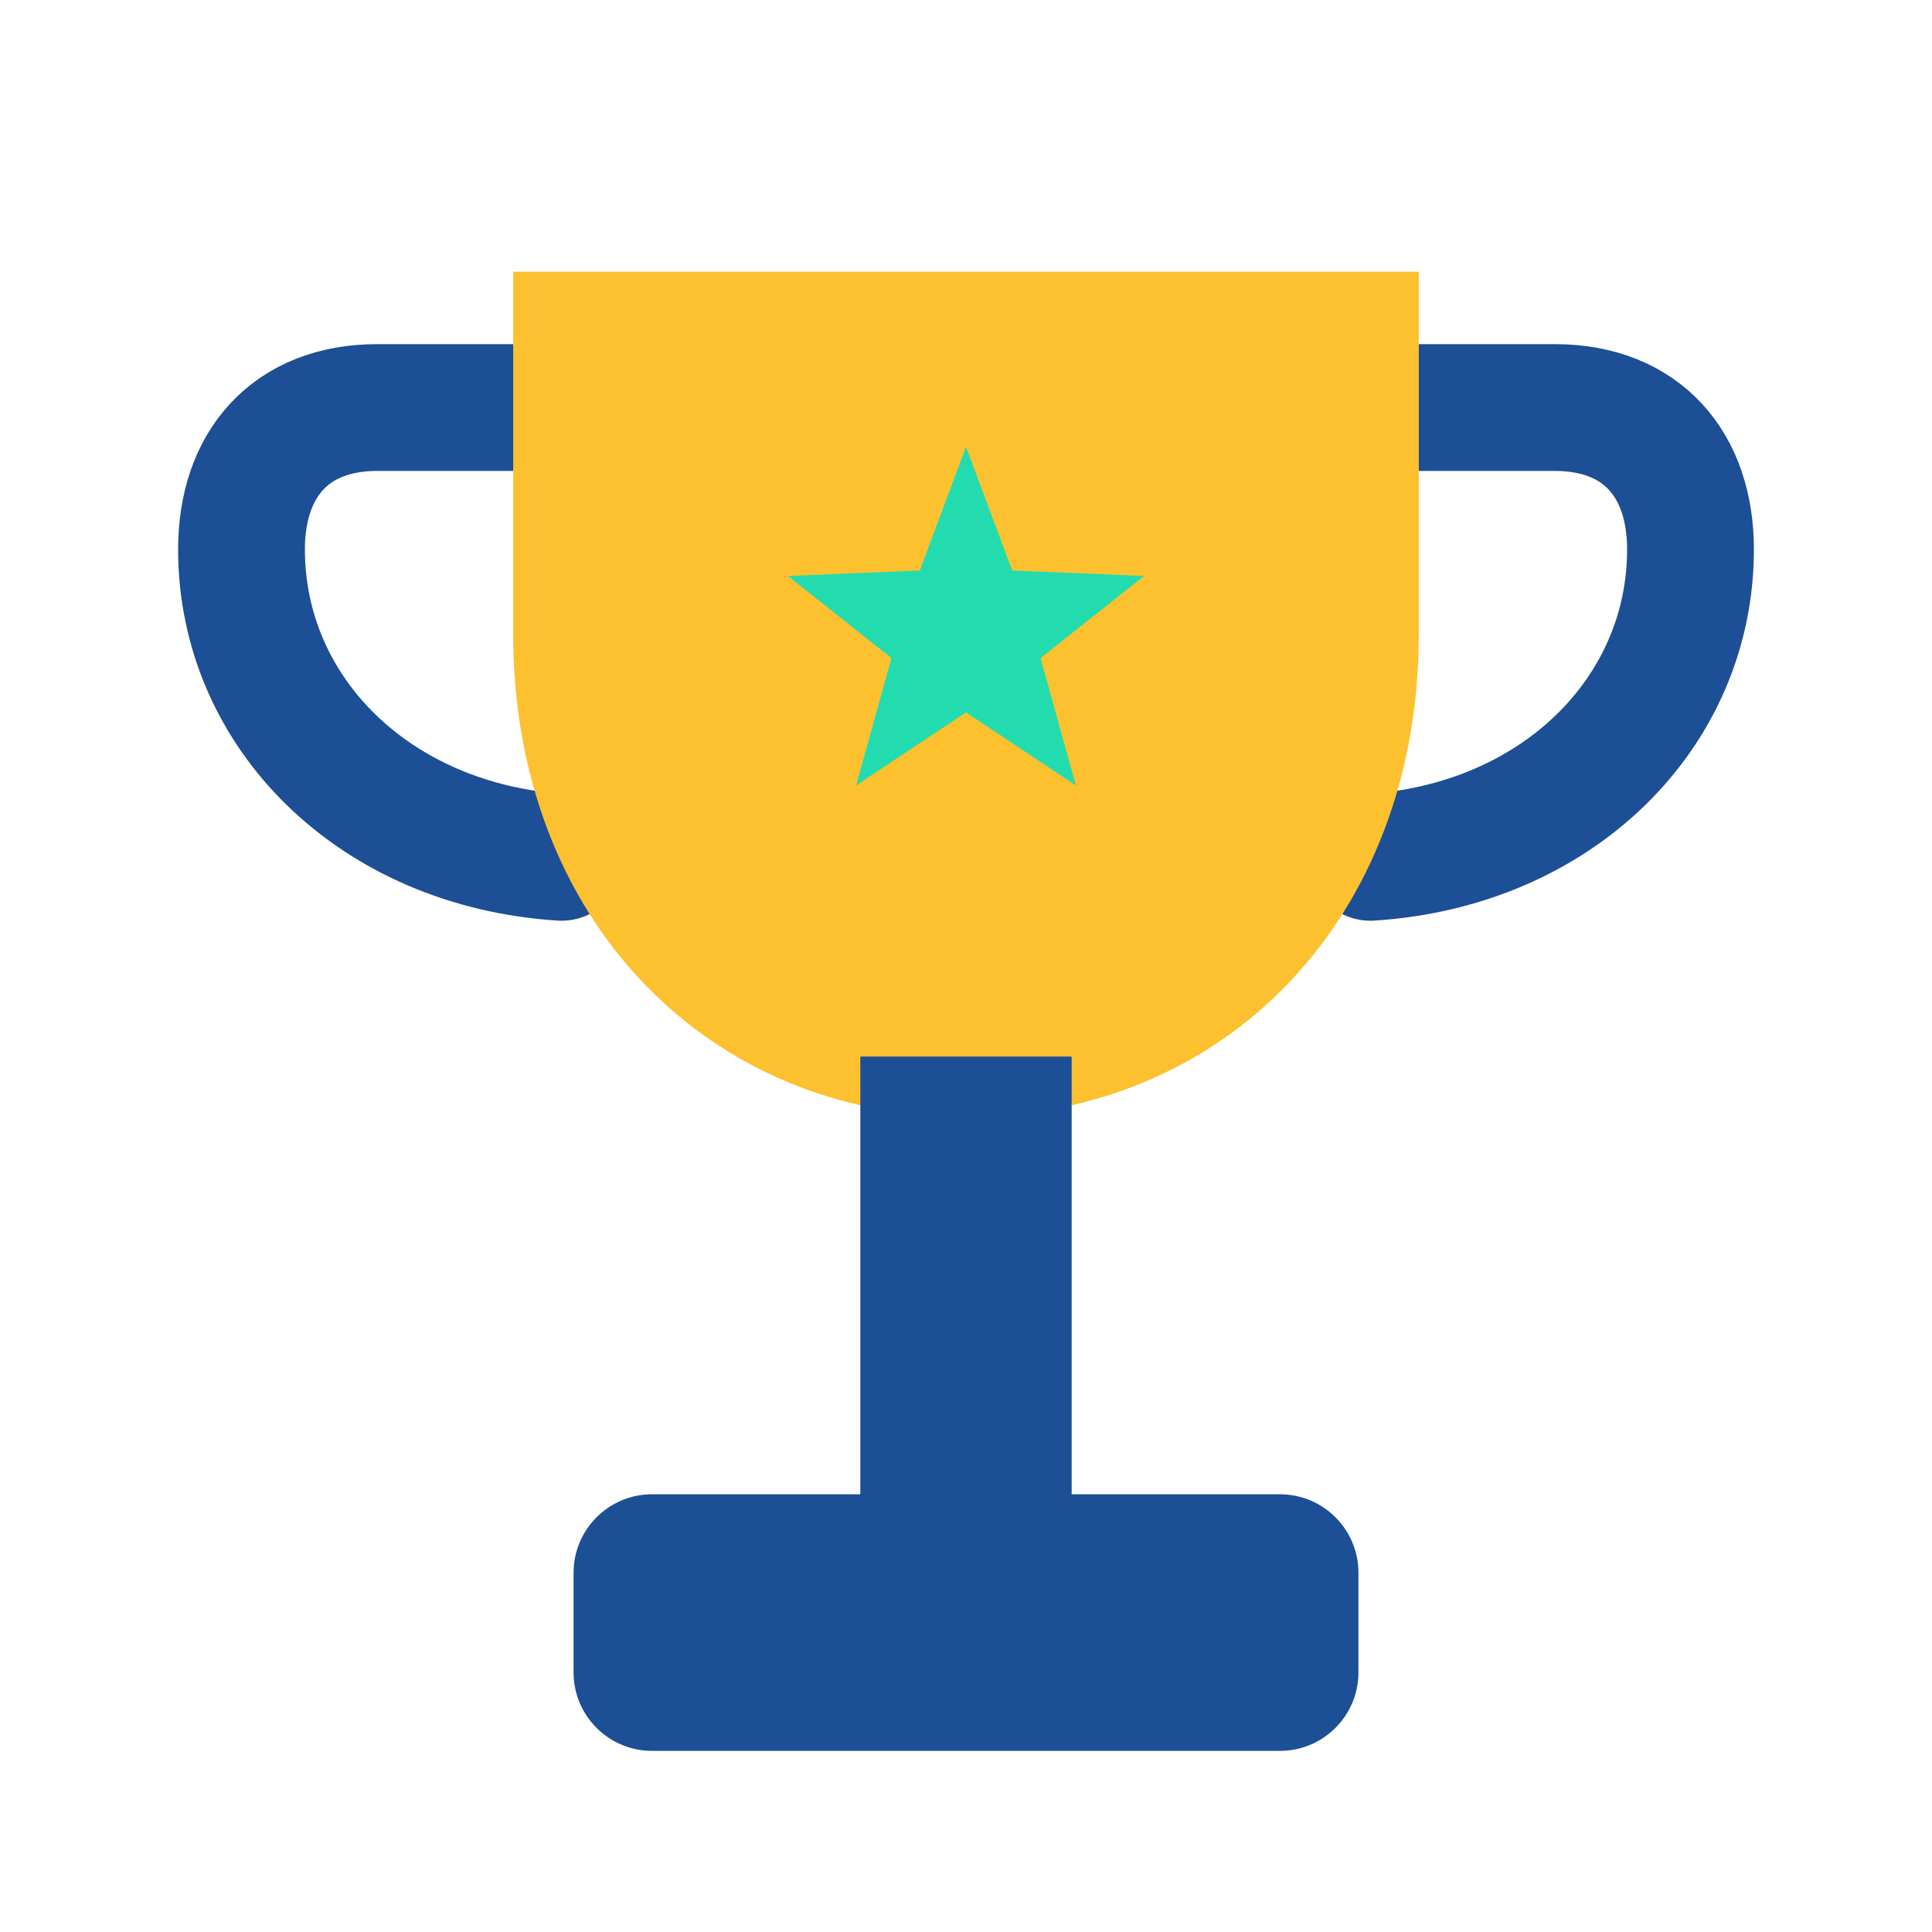
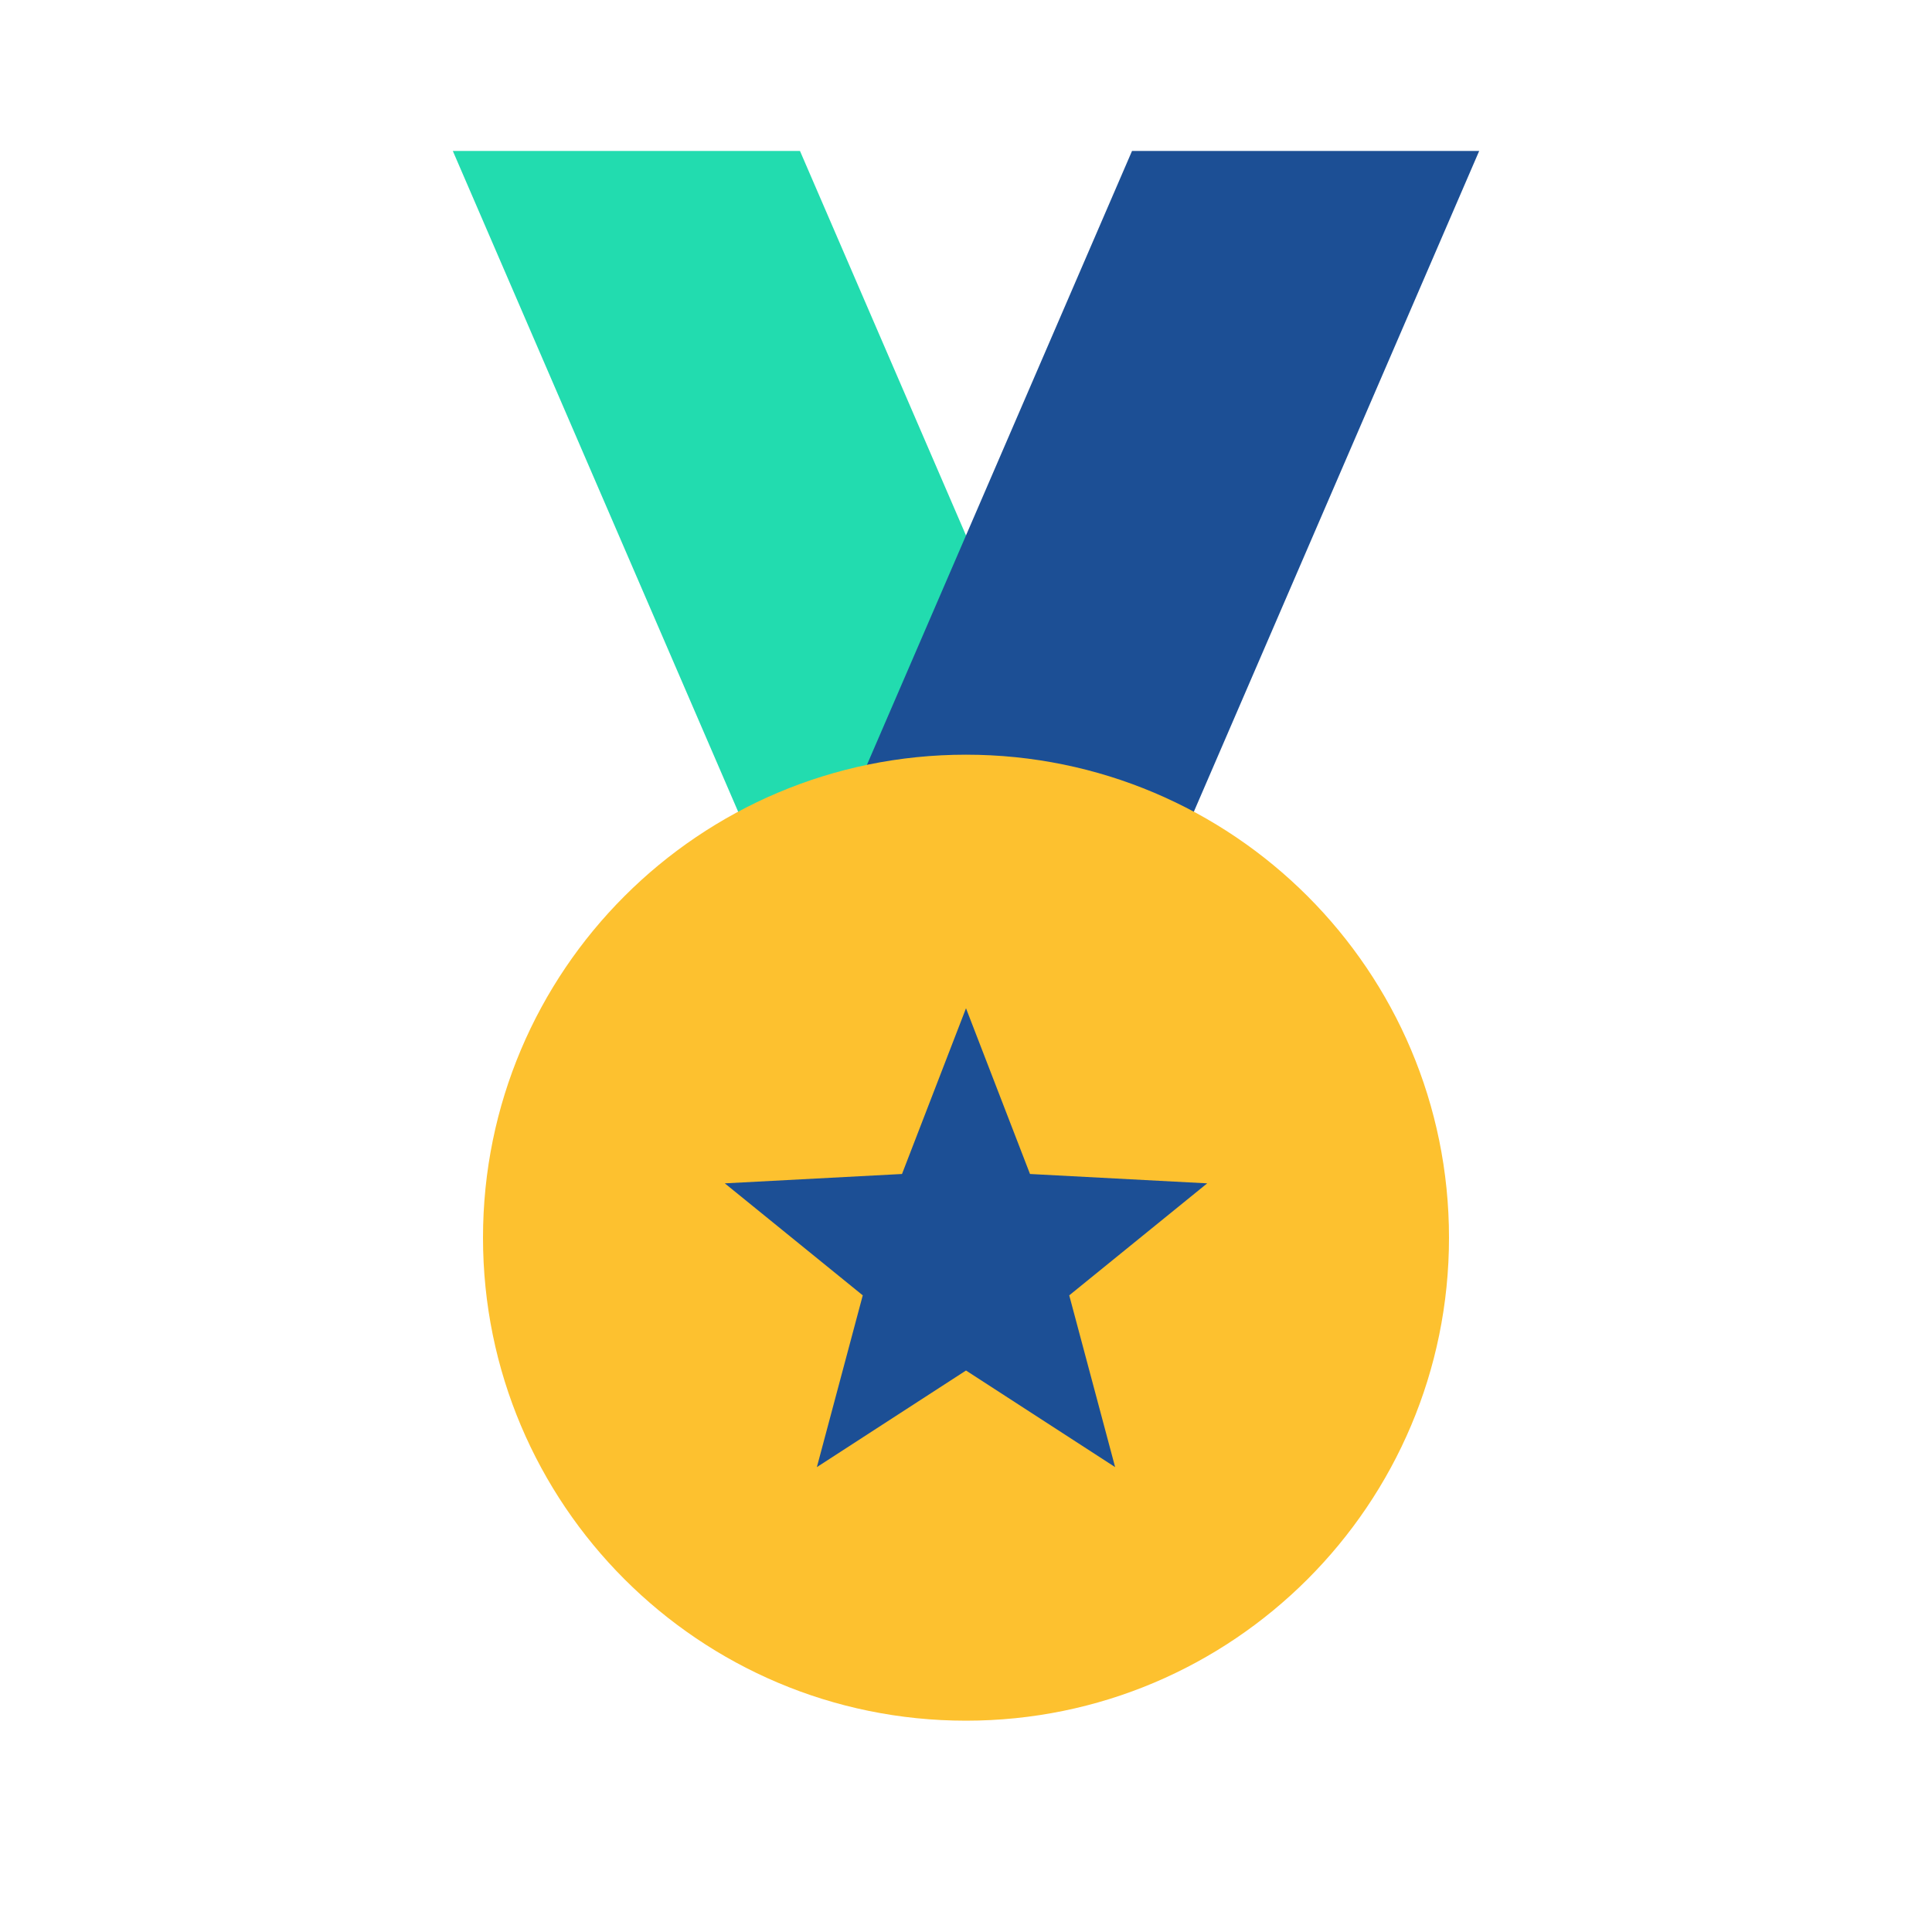
<svg xmlns="http://www.w3.org/2000/svg" viewBox="0 0 64 64" role="img" aria-label="Tabela">
-   <path fill="none" stroke="#1C4F95" stroke-width="4.2" stroke-linecap="round" d="M17 13.5H12.5C9.6 13.5 8 15.4 8 18.2C8 23.6 12.4 28 18.6 28.4M47 13.5H51.5C54.4 13.5 56 15.4 56 18.2C56 23.6 51.6 28 45.4 28.4" />
-   <path fill="#FDC12F" d="M17 9H47V21C47 30.5 40.5 37 32 37C23.5 37 17 30.5 17 21Z" />
-   <rect fill="#1C4F95" x="28.5" y="35" width="7" height="15" />
-   <rect fill="#1C4F95" x="19" y="49.5" width="26" height="8.5" rx="2.6" />
-   <path fill="#22DCAF" d="M32 14.8L33.53 18.9L37.9 19.08L34.47 21.8L35.64 26.02L32 23.6L28.36 26.02L29.53 21.8L26.1 19.08L30.47 18.9Z" />
+   <path fill="#22DCAF" d="M15 5H26.5L36 27H24.5Z" />
+   <path fill="#1C4F95" d="M37.5 5H49L39.5 27H28Z" />
+   <circle fill="#FDC12F" cx="32" cy="41" r="16" />
+   <path fill="#1C4F95" d="M32 33.4L34.12 38.89L39.99 39.2L35.42 42.91L36.94 48.6L32 45.4L27.06 48.6L28.58 42.91L24.01 39.2L29.88 38.89Z" />
</svg>
